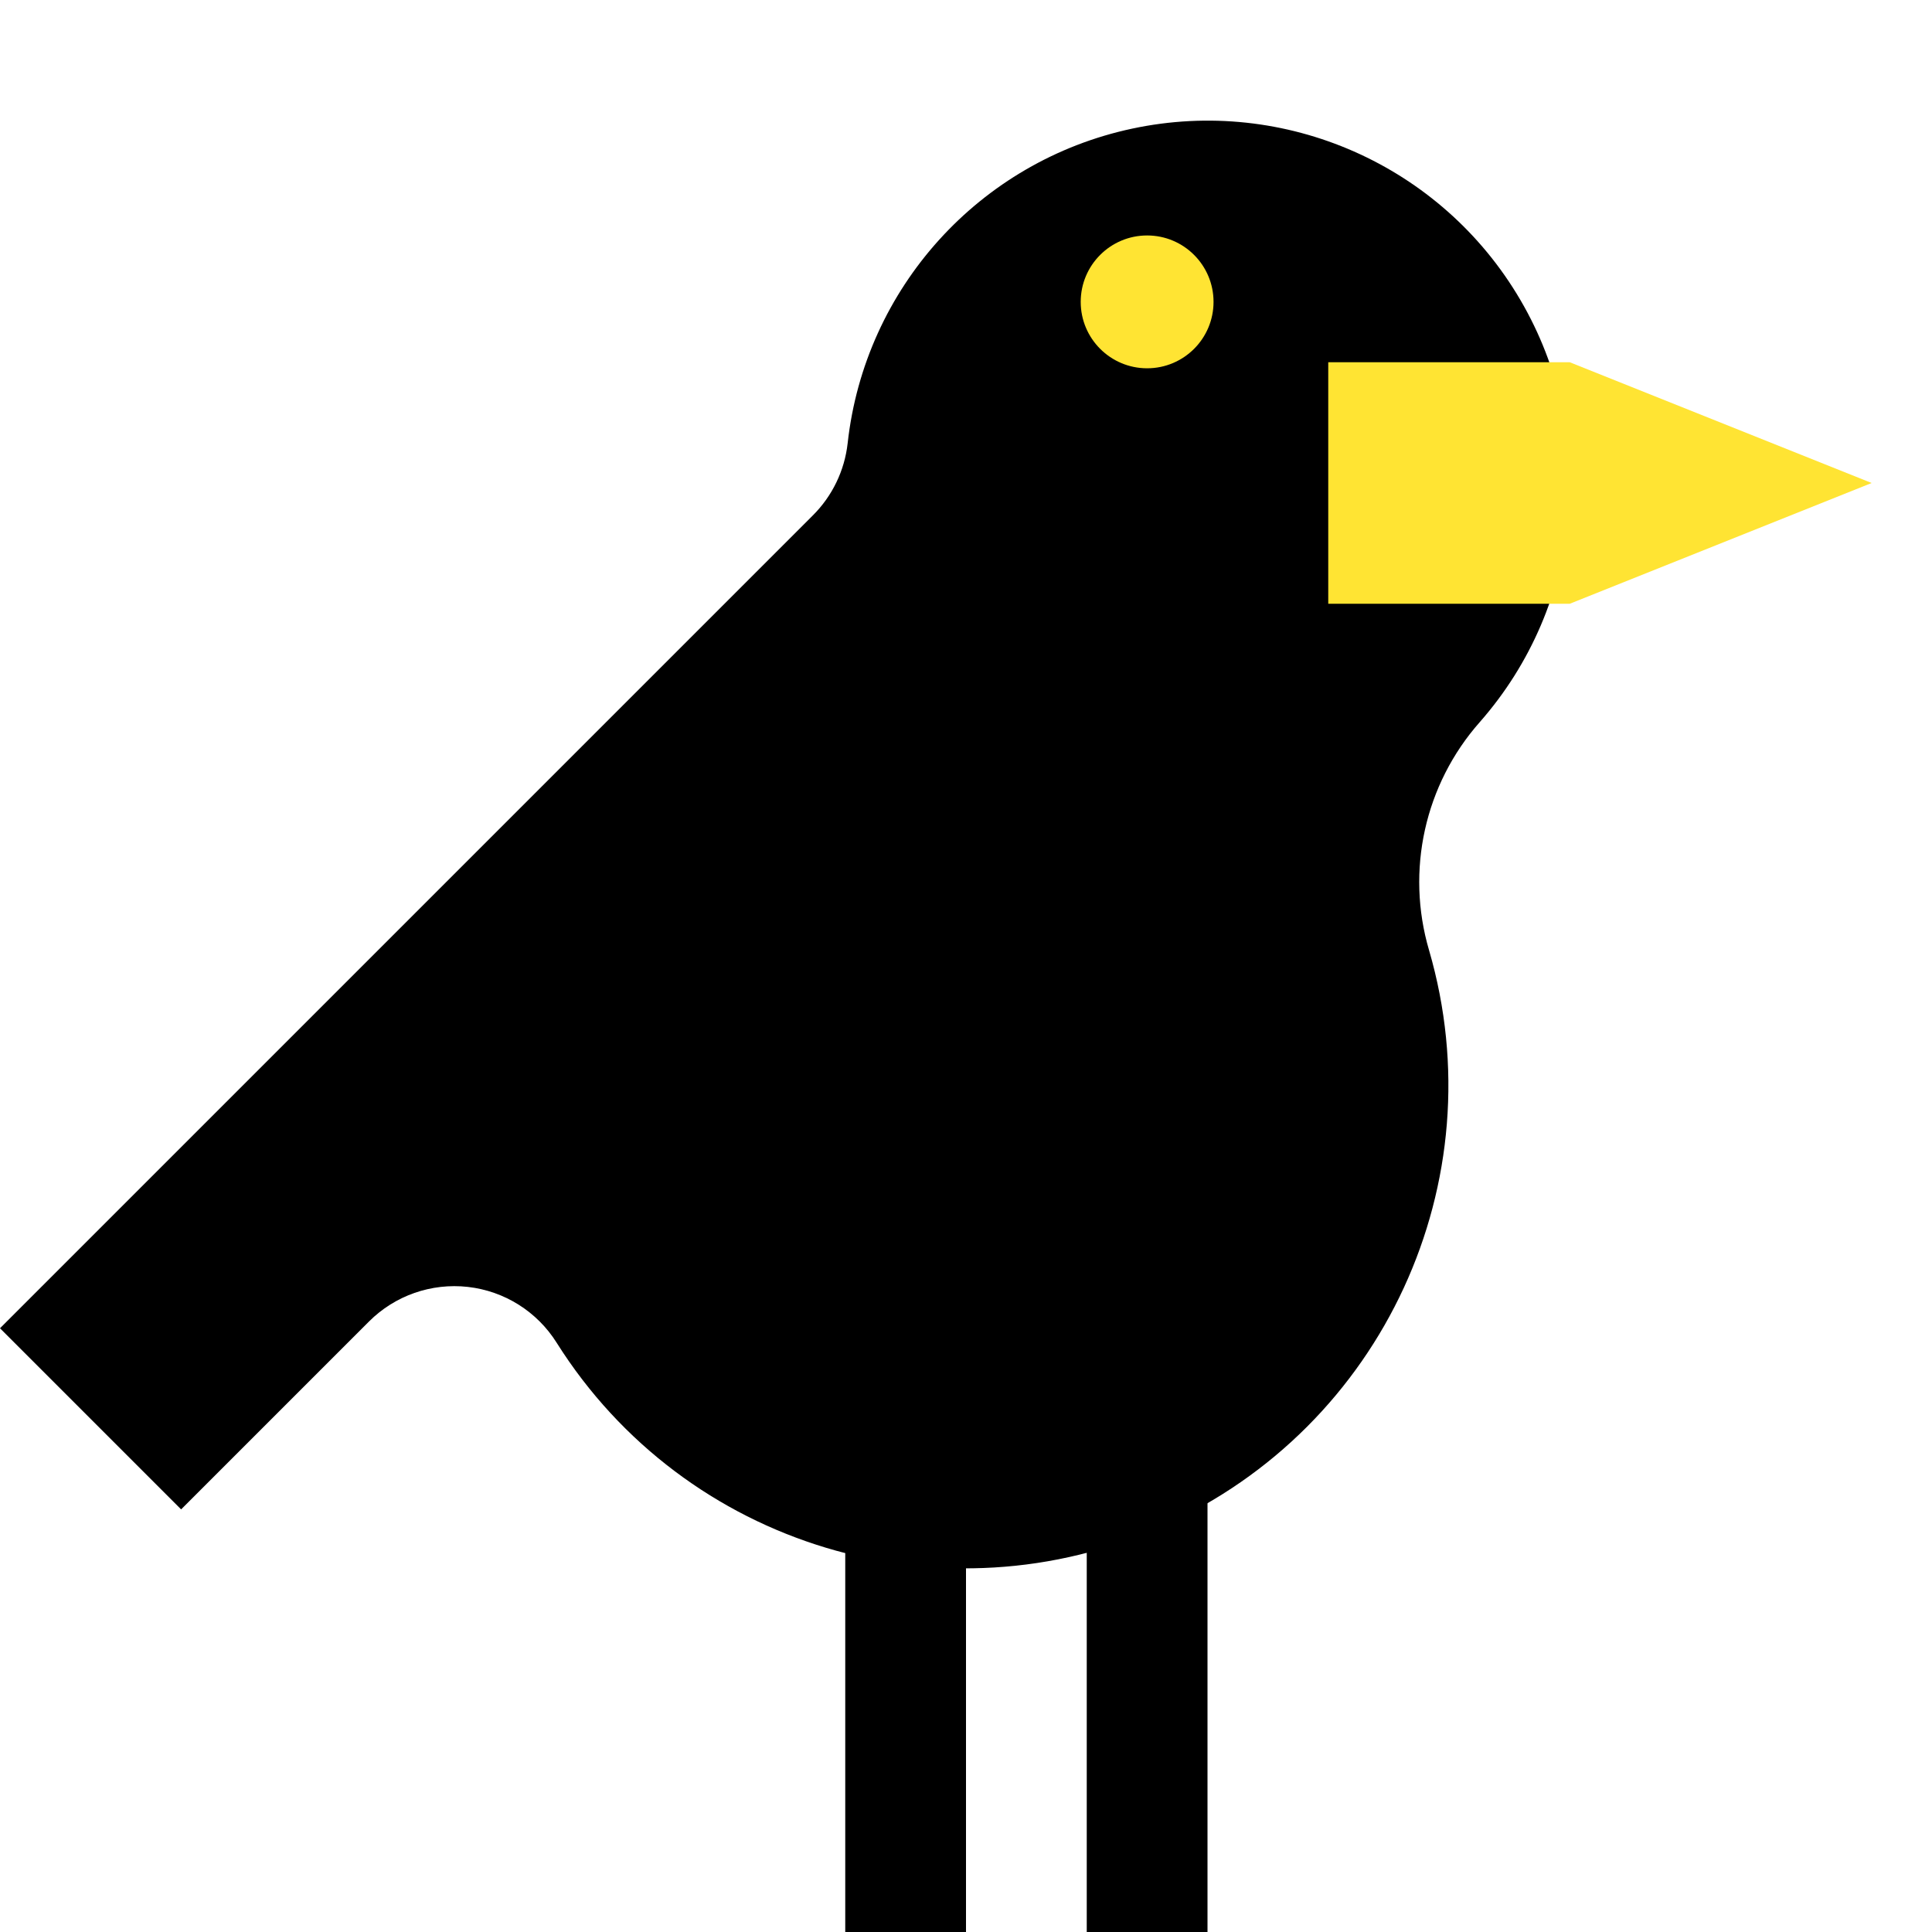
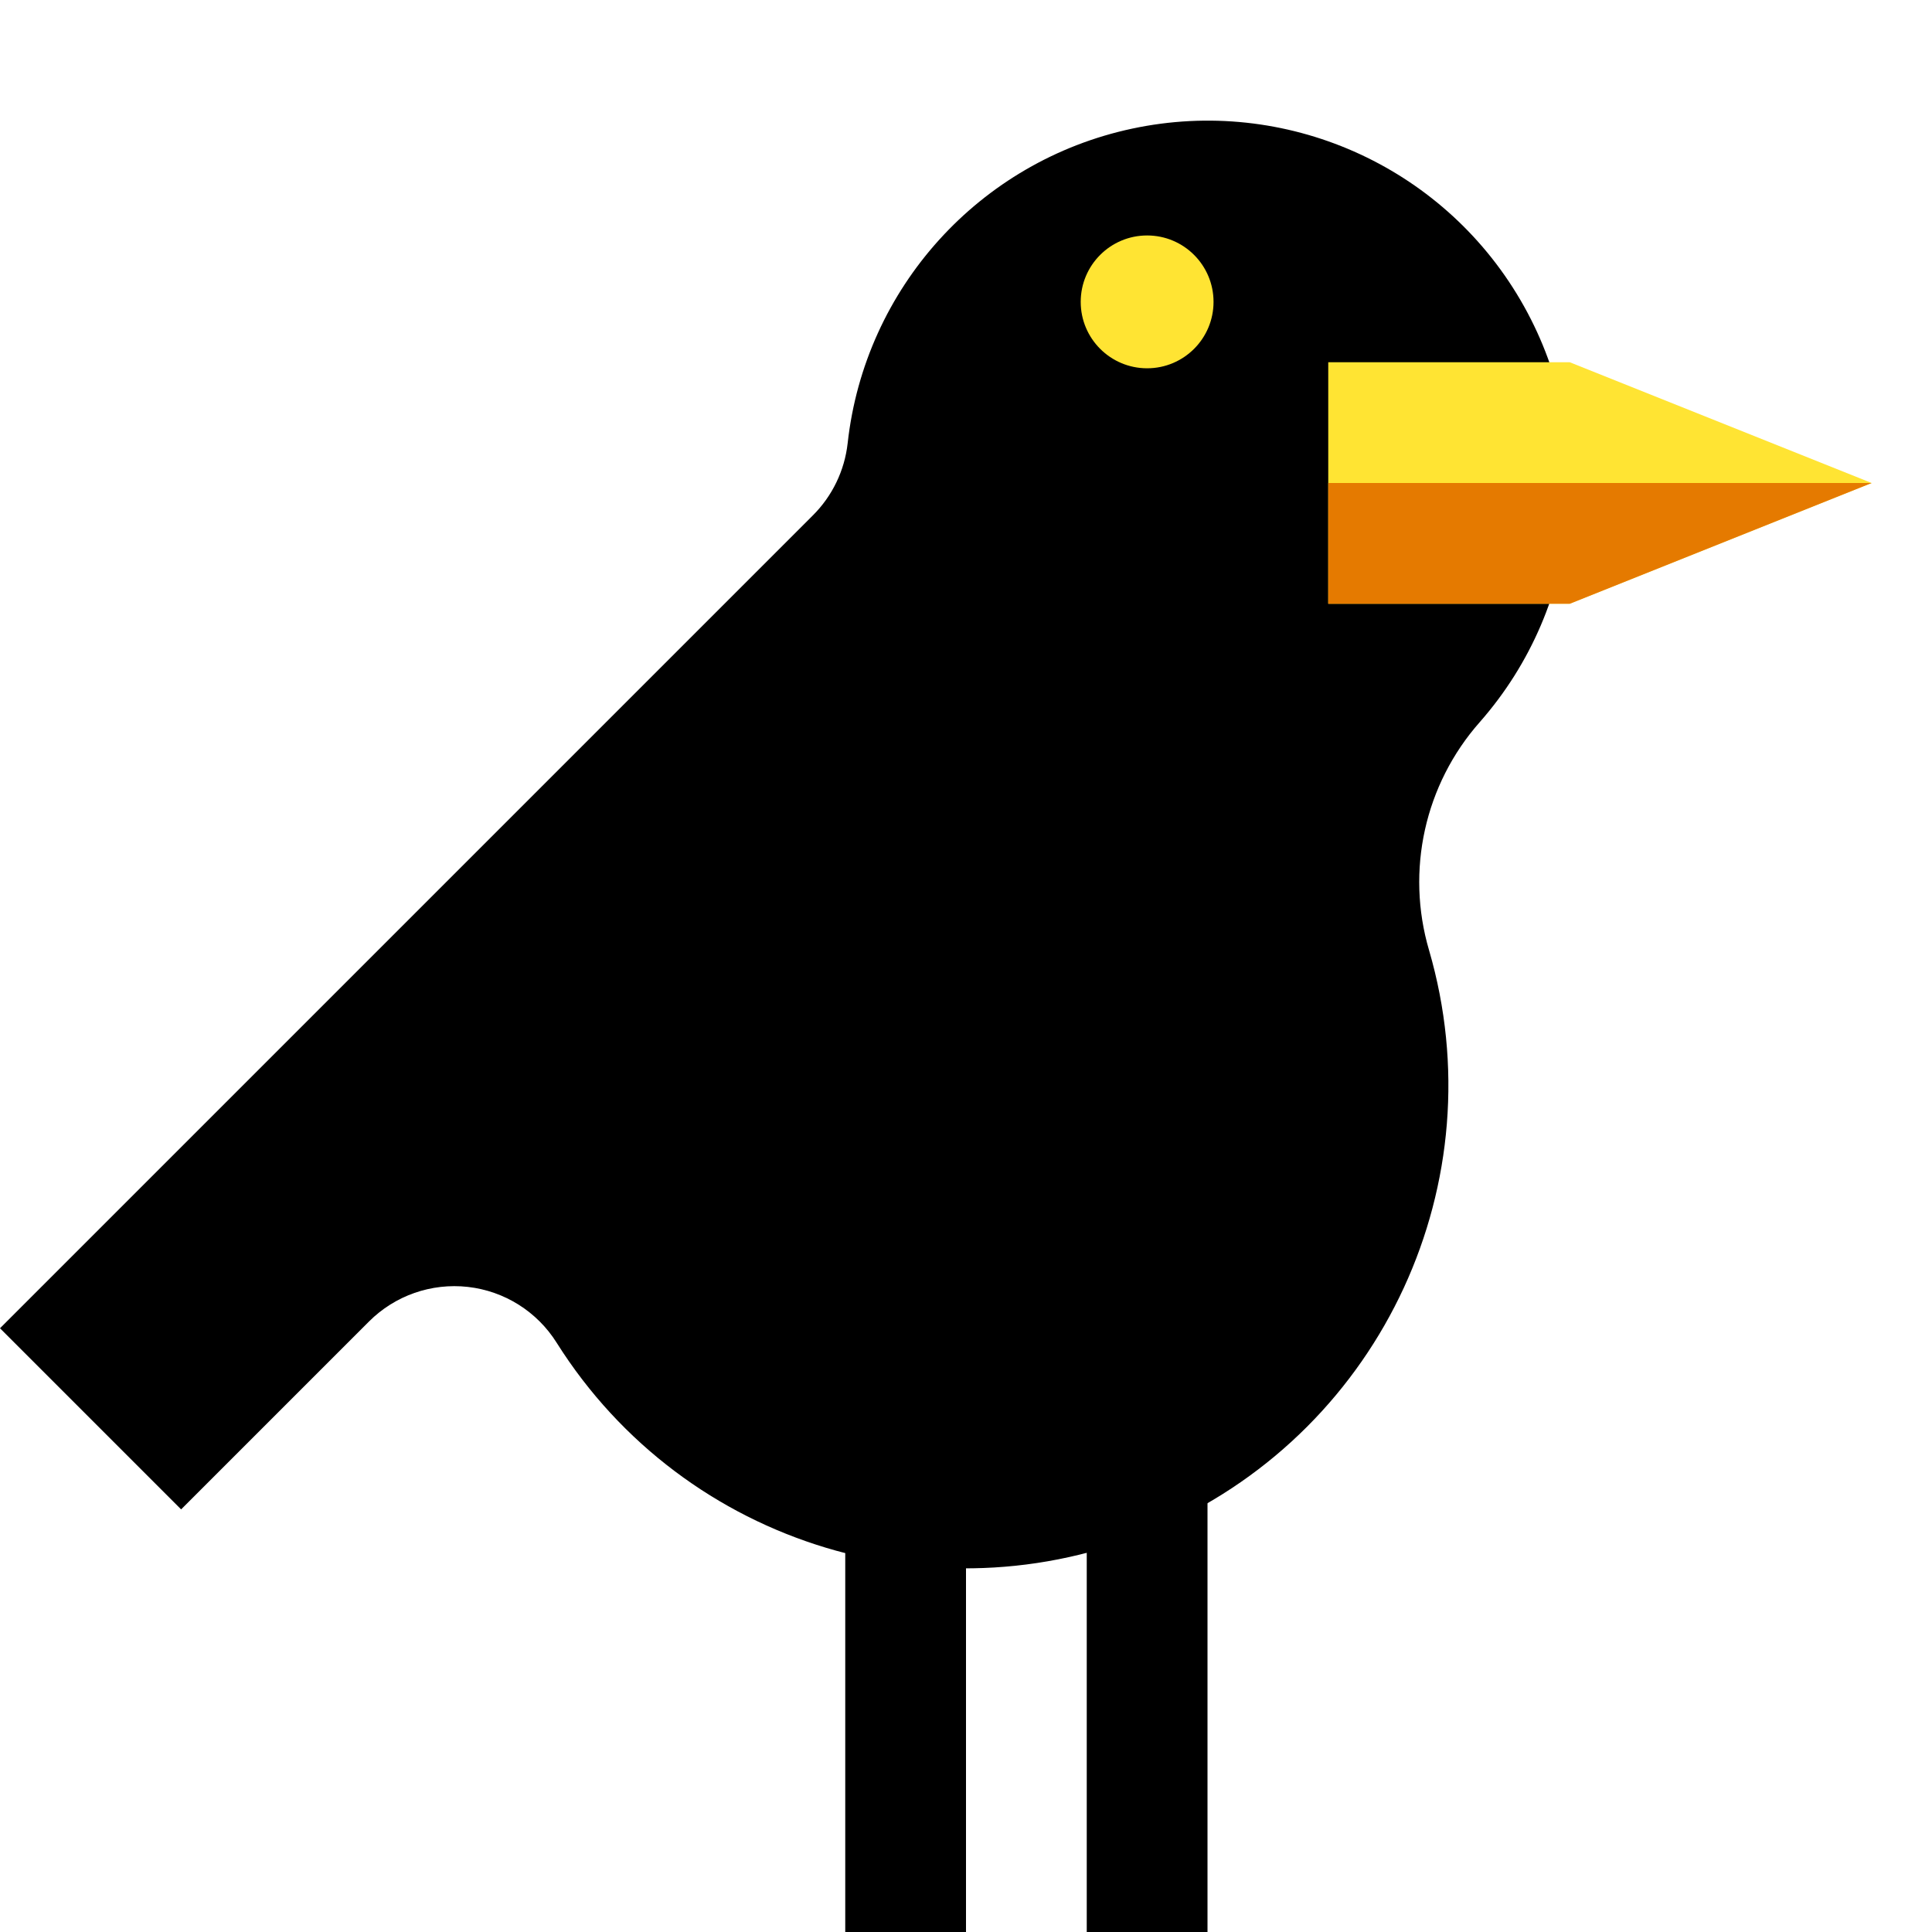
<svg xmlns="http://www.w3.org/2000/svg" viewBox="0 0 32 32">
  <path class="ink" fill="#000000" d="M13.46 8.54 L0 22 L3 25 L6.11 21.89 A2 2 0 0 1 9.22 22.24 A8 8 0 0 0 23.67 15.74 A4 4 0 0 1 24.51 11.96 A6 6 0 1 0 14.04 7.34 A2 2 0 0 1 13.46 8.54 Z" />
  <path class="ink" fill="#000000" d="M14 22 H16 V32 H14 Z M18 22 H20 V32 H18 Z" />
  <path class="beak" fill="#ffe433" d="M22 6 H26 L31 8 L26 10 H22 Z" />
+   <path class="beak-low" fill="#e57a00" d="M22 8 H31 L26 10 H22 Z" />
  <circle class="eye" cx="19" cy="5" r="1.1" fill="#ffe433" />
</svg>
